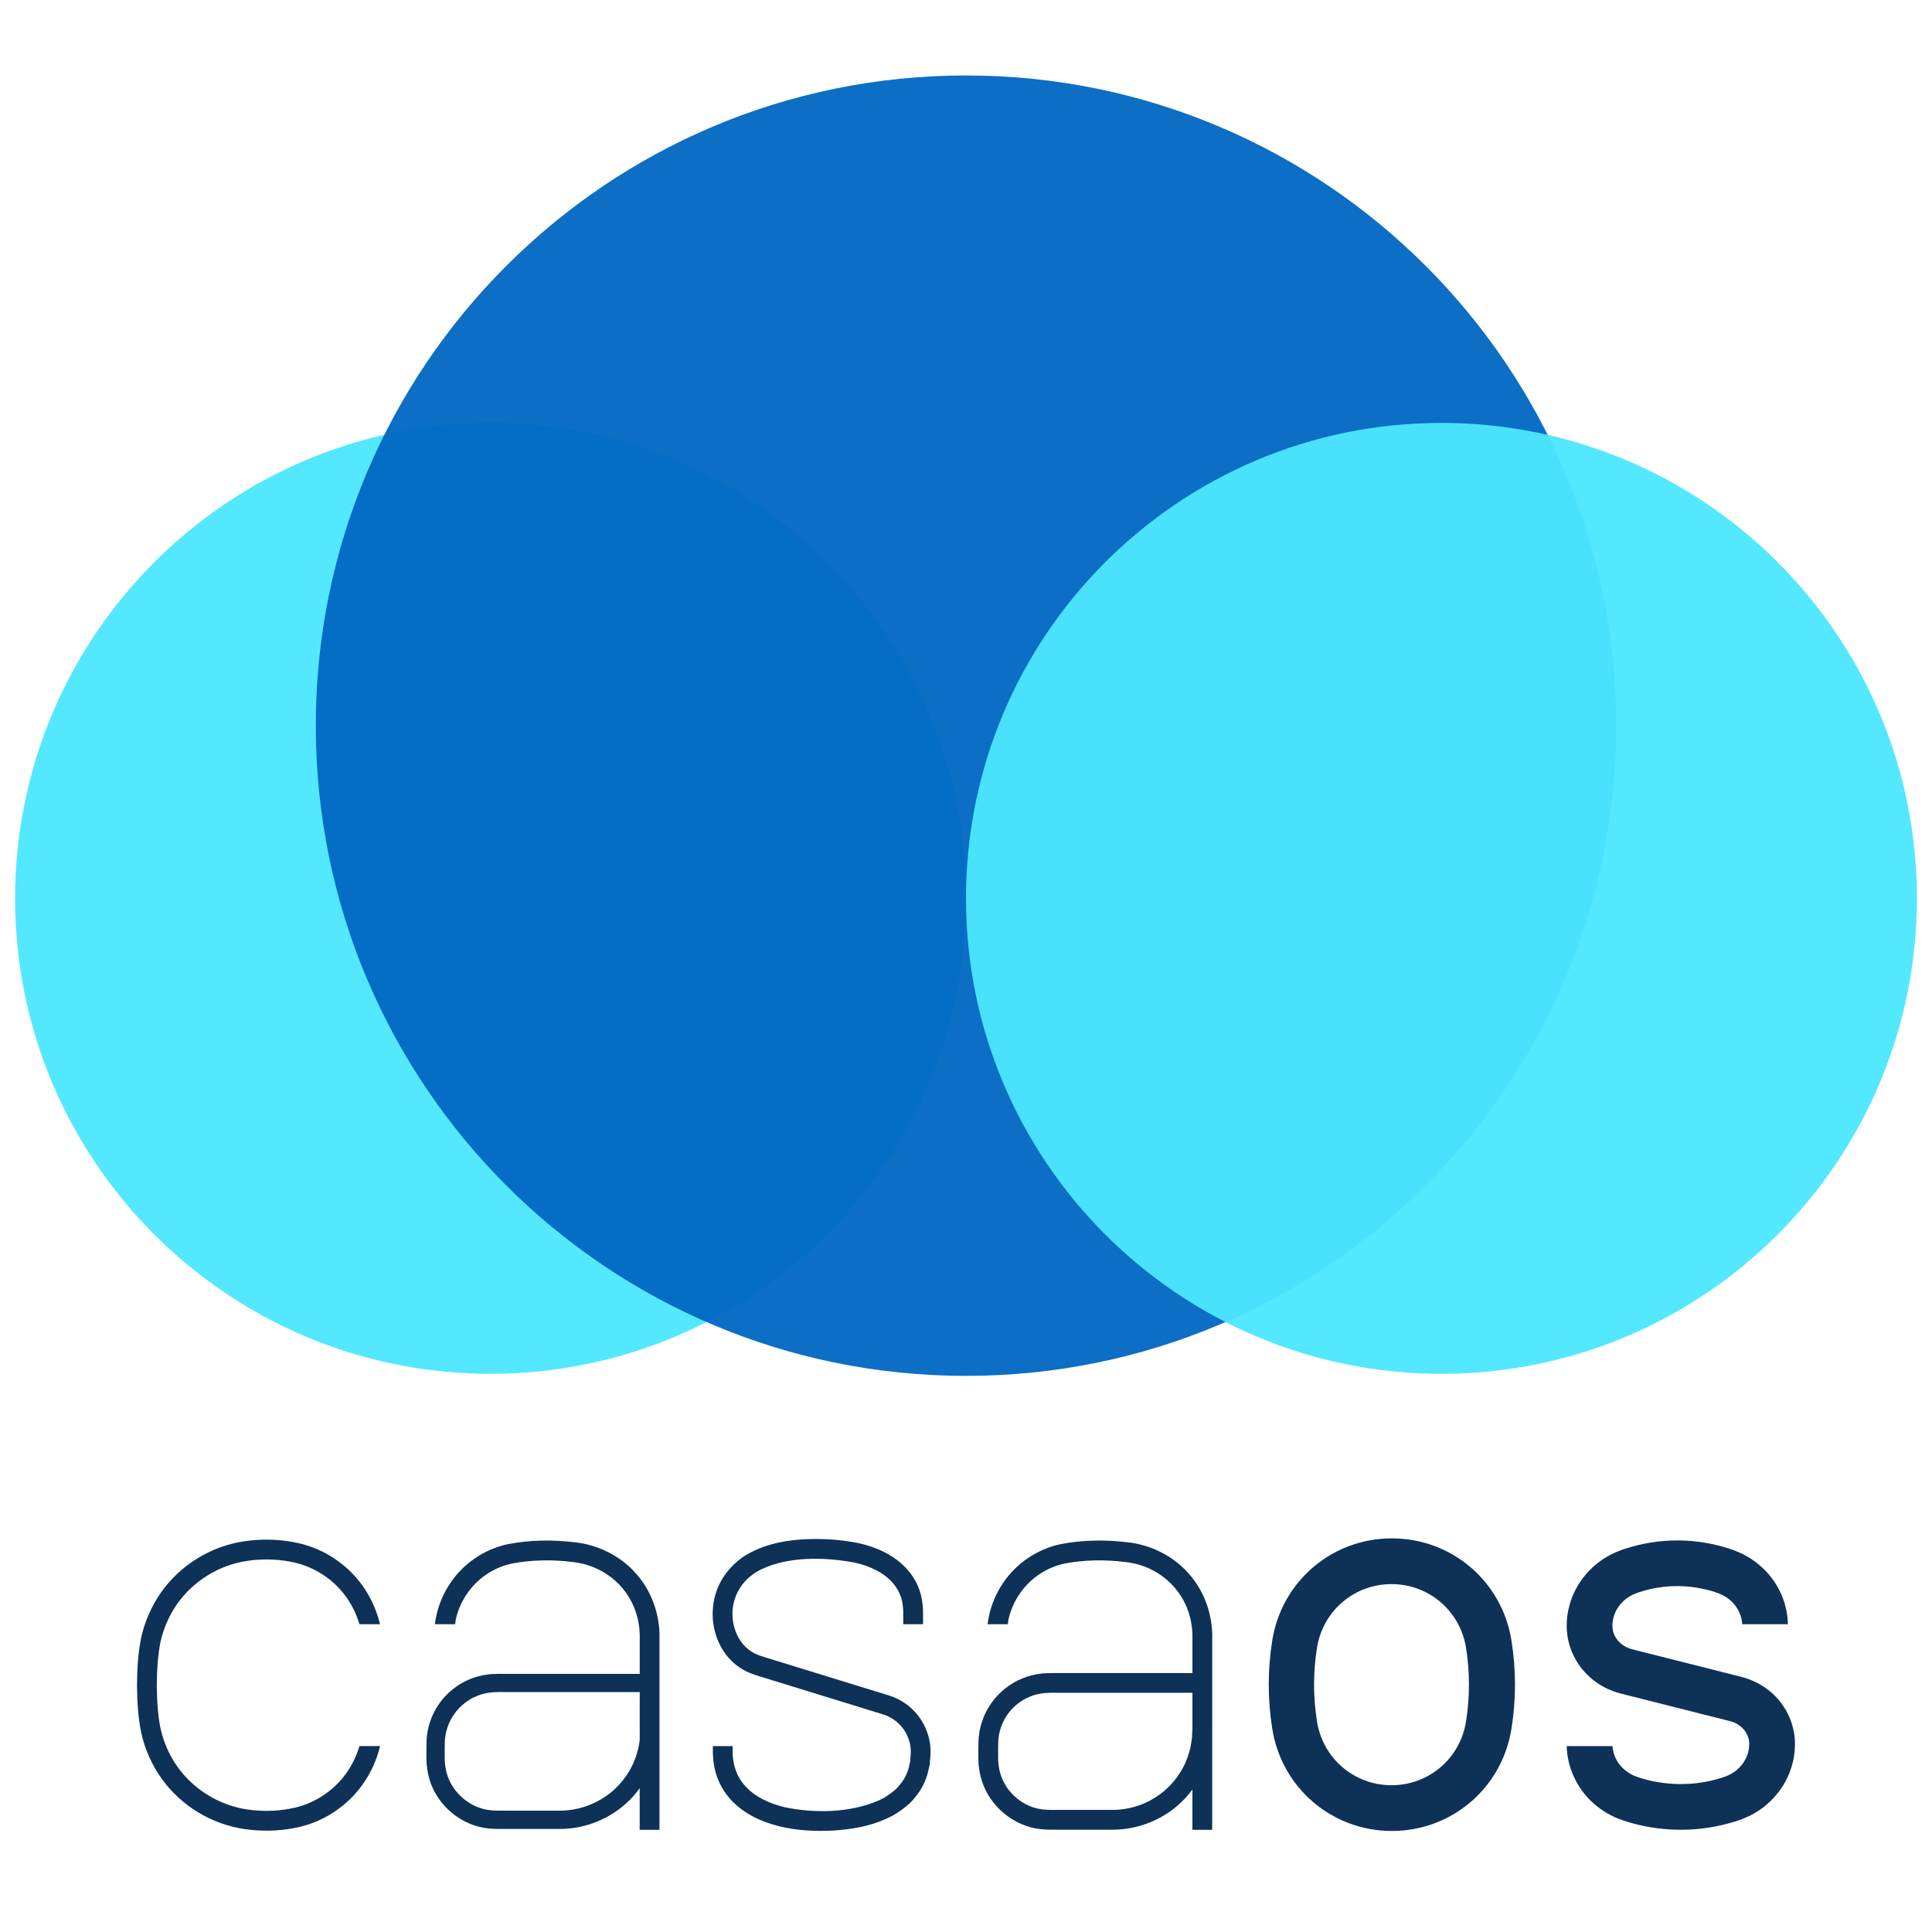
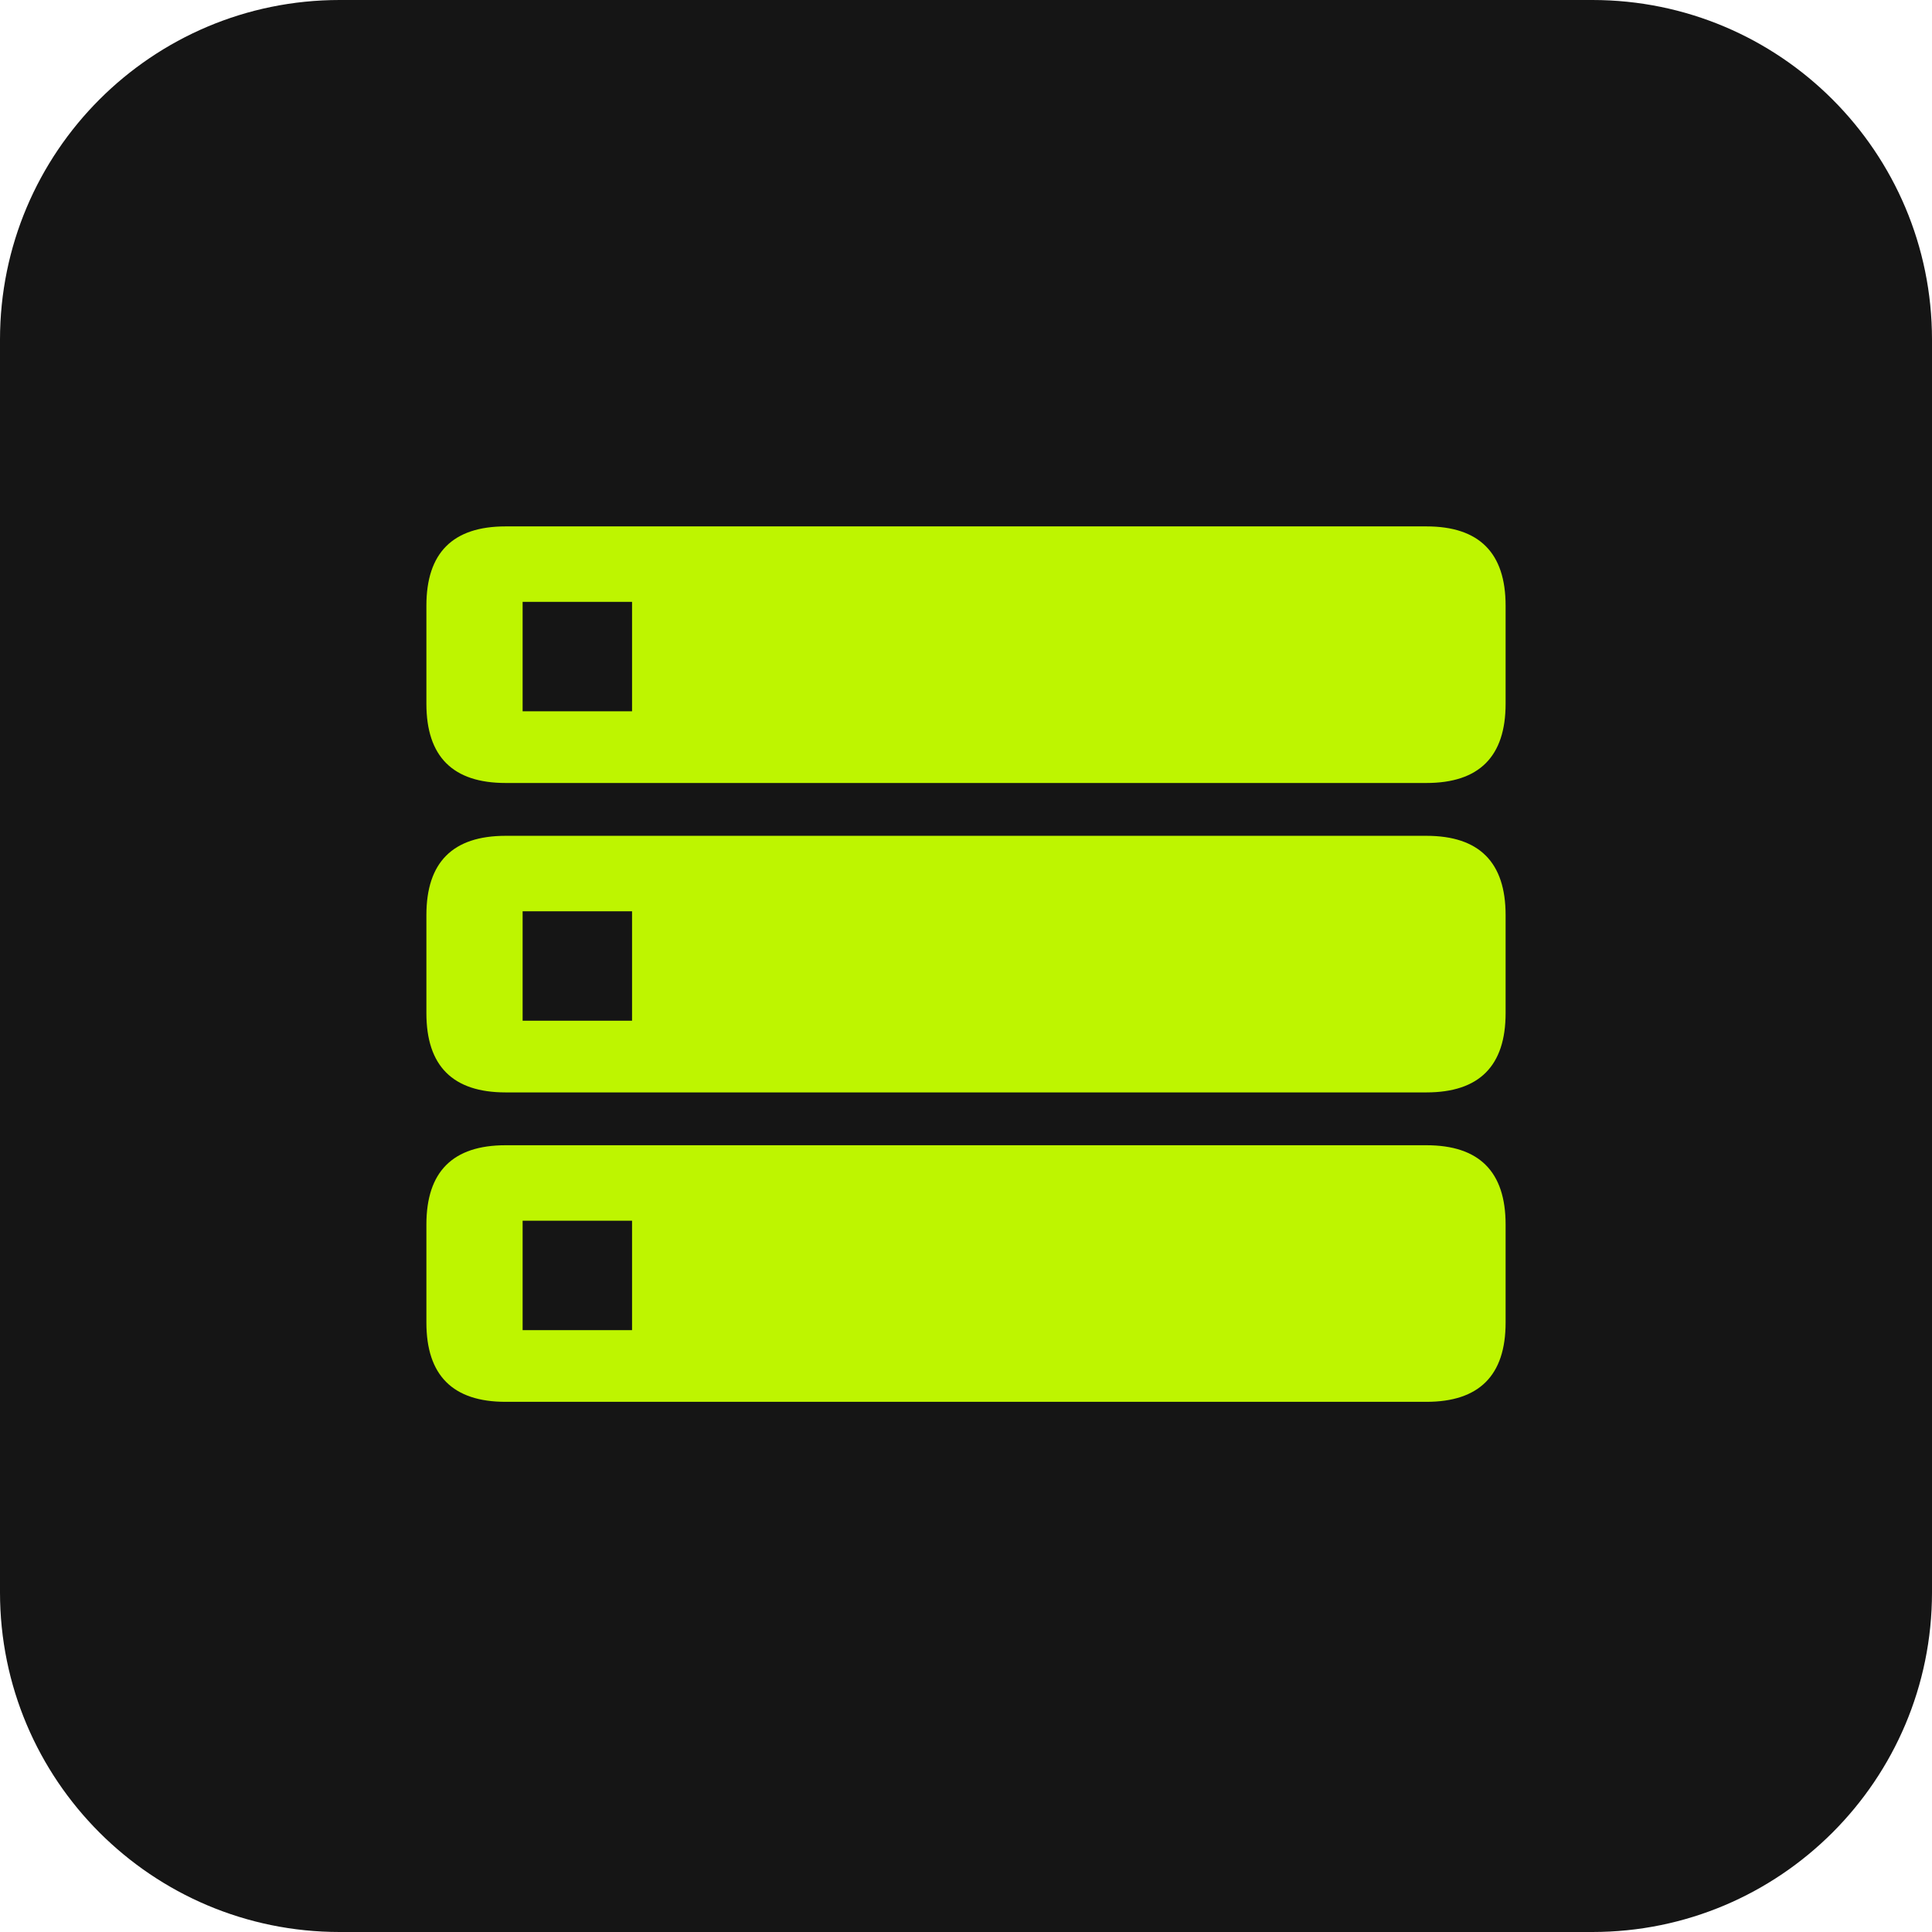
- <svg xmlns="http://www.w3.org/2000/svg" width="128" height="128" viewBox="0 0 128 128" fill="none">
-   <path d="M42.153 104.271C41.129 103.084 39.593 102.332 38.075 102.18C36.604 102.004 35.152 102.017 33.657 102.302C32.117 102.624 30.718 103.567 29.842 104.873C29.399 105.523 29.083 106.256 28.914 107.023C28.87 107.218 28.837 107.414 28.812 107.61H30.157C30.174 107.508 30.172 107.405 30.194 107.306C30.327 106.703 30.577 106.125 30.926 105.612C31.616 104.58 32.718 103.837 33.933 103.586C35.198 103.343 36.593 103.319 37.912 103.484C39.191 103.617 40.34 104.199 41.168 105.138C41.997 106.079 42.418 107.293 42.384 108.584V110.898H33.678C33.283 110.901 32.928 110.886 32.457 110.92C32.015 110.97 31.574 111.064 31.161 111.235C30.331 111.568 29.607 112.146 29.094 112.876C28.583 113.605 28.283 114.489 28.259 115.38C28.246 115.811 28.253 116.161 28.253 116.569C28.261 117.015 28.327 117.458 28.453 117.887C28.961 119.612 30.546 120.945 32.335 121.136C32.8 121.184 33.189 121.169 33.57 121.171H34.733H37.062C38.765 121.184 40.479 120.491 41.69 119.284C41.944 119.034 42.171 118.76 42.381 118.471V121.23H43.692V112.798V108.581C43.742 107.066 43.201 105.436 42.153 104.271ZM42.383 112.798V114.67C42.368 114.67 42.371 114.67 42.383 114.672V115.287L42.318 115.707C42.242 116.048 42.14 116.38 42.008 116.704C41.738 117.345 41.34 117.934 40.842 118.423C39.847 119.408 38.469 119.969 37.063 119.96H34.735H33.572C33.178 119.96 32.787 119.967 32.481 119.932C31.163 119.793 29.987 118.802 29.613 117.532C29.522 117.215 29.472 116.887 29.464 116.558C29.464 116.189 29.457 115.763 29.47 115.418C29.488 114.757 29.709 114.111 30.087 113.57C30.466 113.029 31.003 112.601 31.615 112.355C32.239 112.09 32.855 112.092 33.678 112.105H42.384V112.798H42.383Z" fill="#0E3157" />
-   <path d="M80.312 114.681V112.8V108.583C80.361 107.066 79.818 105.436 78.77 104.271C77.746 103.084 76.21 102.332 74.692 102.18C73.223 102.004 71.769 102.017 70.274 102.302C68.733 102.624 67.335 103.567 66.459 104.873C66.016 105.523 65.7 106.256 65.531 107.023C65.487 107.218 65.453 107.414 65.429 107.61H66.774C66.791 107.508 66.789 107.405 66.811 107.306C66.944 106.703 67.194 106.125 67.543 105.612C68.233 104.58 69.335 103.837 70.55 103.586C71.815 103.343 73.21 103.319 74.528 103.484C75.808 103.617 76.957 104.199 77.784 105.138C78.614 106.079 79.035 107.293 79.001 108.584V110.846H70.295C69.898 110.849 69.548 110.835 69.07 110.868C68.624 110.92 68.178 111.014 67.759 111.187C66.922 111.524 66.189 112.107 65.67 112.846C65.153 113.583 64.852 114.476 64.826 115.378C64.813 115.811 64.82 116.161 64.82 116.569C64.827 117.019 64.896 117.469 65.024 117.902C65.537 119.645 67.141 120.993 68.948 121.186C69.421 121.236 69.808 121.221 70.189 121.223H71.352H73.68C75.397 121.236 77.123 120.539 78.344 119.321C78.585 119.086 78.799 118.826 78.999 118.556V121.232H80.311V114.685C80.361 114.683 80.39 114.683 80.312 114.681ZM79.001 112.798V114.67C78.903 114.67 78.948 114.672 79.001 114.674V114.676C78.998 114.676 78.999 114.676 78.996 114.676V114.683L78.994 114.7L78.992 114.731L78.988 114.796L78.981 114.926L78.966 115.185L78.886 115.696C78.812 116.033 78.71 116.363 78.579 116.683C78.311 117.319 77.916 117.902 77.423 118.387C76.438 119.363 75.073 119.919 73.68 119.91H71.352H70.189C69.795 119.91 69.404 119.917 69.104 119.882C67.805 119.747 66.646 118.769 66.278 117.517C66.187 117.206 66.139 116.882 66.131 116.556C66.131 116.189 66.124 115.761 66.137 115.418C66.153 114.767 66.372 114.129 66.744 113.596C67.118 113.063 67.648 112.642 68.25 112.4C68.867 112.138 69.467 112.14 70.295 112.153H79.001V112.798Z" fill="#0E3157" />
-   <path d="M59.651 112.655C59.373 112.49 59.014 112.361 58.749 112.283L57.947 112.037L54.737 111.048L51.528 110.059C51.02 109.892 50.383 109.733 50.035 109.562C49.641 109.366 49.296 109.07 49.046 108.69C48.538 107.934 48.392 106.906 48.657 106.019C48.924 105.114 49.565 104.388 50.455 103.964C52.243 103.117 54.578 103.15 56.612 103.523C57.606 103.741 58.554 104.184 59.156 104.882C59.456 105.228 59.666 105.636 59.766 106.082C59.81 106.308 59.838 106.54 59.842 106.777L59.843 107.61H61.155L61.153 106.764C61.149 106.442 61.11 106.116 61.044 105.792C60.901 105.145 60.583 104.525 60.151 104.026C59.273 103.021 58.067 102.502 56.893 102.239C55.7 101.998 54.569 101.932 53.382 101.976C52.209 102.037 51 102.224 49.87 102.787C48.733 103.313 47.749 104.391 47.398 105.651C47.031 106.912 47.218 108.305 47.955 109.42C48.32 109.975 48.848 110.44 49.455 110.74C50.122 111.042 50.589 111.125 51.141 111.314L54.35 112.303L57.56 113.292L58.362 113.539C58.634 113.62 58.804 113.683 59.01 113.802C59.403 114.017 59.732 114.341 59.966 114.722C60.195 115.106 60.334 115.546 60.344 115.995C60.345 116.222 60.31 116.472 60.301 116.711C60.234 116.935 60.214 117.178 60.118 117.387C59.968 117.826 59.684 118.195 59.362 118.532C59.003 118.836 58.614 119.128 58.142 119.315C56.297 120.101 53.967 120.152 51.967 119.728C50.97 119.484 50.016 119.045 49.385 118.345C48.739 117.634 48.492 116.771 48.54 115.685H47.229C47.216 116.211 47.248 116.935 47.448 117.539C47.638 118.165 47.977 118.754 48.418 119.232C49.307 120.201 50.494 120.714 51.656 121.003C52.839 121.284 54.01 121.338 55.182 121.28C56.352 121.204 57.545 121.027 58.677 120.512C59.249 120.28 59.779 119.906 60.264 119.482C60.719 119.019 61.123 118.473 61.342 117.848C61.473 117.547 61.514 117.221 61.596 116.908C61.616 116.587 61.657 116.282 61.653 115.95C61.636 115.278 61.431 114.613 61.084 114.039C60.736 113.465 60.242 112.979 59.651 112.655Z" fill="#0E3157" />
-   <path d="M23.814 115.682C23.456 116.893 22.725 117.993 21.702 118.745C20.976 119.299 20.117 119.671 19.217 119.83C18.291 120.006 17.331 120.017 16.398 119.884C14.559 119.619 12.855 118.586 11.773 117.074C11.232 116.32 10.853 115.457 10.645 114.555C10.455 113.67 10.397 112.633 10.388 111.672C10.392 110.709 10.453 109.677 10.632 108.784C10.834 107.881 11.214 107.018 11.744 106.256C12.816 104.739 14.511 103.689 16.35 103.417C17.281 103.275 18.239 103.284 19.169 103.452C20.069 103.61 20.934 103.967 21.663 104.517C22.706 105.269 23.452 106.382 23.814 107.61H25.177C24.784 105.966 23.819 104.456 22.443 103.463C21.55 102.791 20.491 102.35 19.393 102.16C18.326 101.967 17.228 101.956 16.153 102.119C13.966 102.441 11.947 103.691 10.673 105.497C10.042 106.401 9.59 107.429 9.351 108.505C9.132 109.603 9.086 110.609 9.077 111.672C9.093 112.737 9.134 113.739 9.366 114.841C9.612 115.915 10.066 116.943 10.708 117.839C11.992 119.638 14.024 120.869 16.211 121.182C17.285 121.336 18.383 121.323 19.45 121.121C20.548 120.927 21.6 120.471 22.489 119.795C23.841 118.8 24.791 117.308 25.18 115.682H23.814Z" fill="#0E3157" />
-   <path d="M116.517 111.546C116.189 111.374 115.848 111.224 115.493 111.131L114.72 110.933L111.772 110.188L108.823 109.444L108.103 109.26C107.966 109.223 107.836 109.172 107.712 109.11C107.47 108.981 107.26 108.799 107.108 108.586C106.801 108.164 106.749 107.644 106.934 107.034C107.123 106.466 107.558 105.962 108.131 105.675C108.377 105.547 108.822 105.408 109.233 105.308C109.648 105.208 110.07 105.141 110.496 105.108C111.348 105.04 112.211 105.112 113.039 105.314C113.957 105.536 114.439 105.769 114.874 106.26C115.074 106.495 115.23 106.766 115.322 107.049C115.365 107.192 115.402 107.338 115.415 107.486C115.422 107.527 115.422 107.568 115.422 107.61H118.45C118.445 107.462 118.445 107.312 118.425 107.166C118.391 106.808 118.308 106.458 118.202 106.117C117.982 105.438 117.621 104.812 117.163 104.278C116.7 103.75 116.141 103.31 115.524 102.993C114.865 102.663 114.32 102.519 113.754 102.373C112.613 102.095 111.431 101.998 110.262 102.091C109.677 102.137 109.098 102.228 108.527 102.365C107.957 102.511 107.42 102.652 106.758 102.978C105.519 103.6 104.51 104.725 104.06 106.086C103.843 106.779 103.743 107.46 103.828 108.234C103.914 108.994 104.202 109.725 104.638 110.338C105.071 110.953 105.653 111.448 106.305 111.792C106.632 111.961 106.975 112.096 107.329 112.189L108.081 112.379L111.029 113.124L113.978 113.868L114.678 114.048C114.815 114.079 114.939 114.142 115.059 114.202C115.298 114.333 115.498 114.517 115.643 114.73C115.785 114.944 115.867 115.181 115.889 115.426C115.9 115.676 115.871 116.011 115.761 116.28C115.559 116.845 115.106 117.339 114.526 117.61C114.281 117.73 113.8 117.871 113.392 117.967C112.97 118.065 112.54 118.134 112.107 118.169C111.242 118.239 110.366 118.186 109.516 118.011C109.116 117.932 108.62 117.787 108.321 117.671C108.021 117.552 107.755 117.371 107.527 117.159C107.107 116.761 106.869 116.23 106.831 115.683H106.816H103.797C103.834 117.072 104.451 118.419 105.436 119.349C105.945 119.83 106.538 120.219 107.181 120.477C107.829 120.725 108.312 120.849 108.903 120.977C110.038 121.21 111.205 121.28 112.359 121.186C112.937 121.14 113.509 121.047 114.074 120.917C114.648 120.773 115.154 120.654 115.828 120.345C117.082 119.758 118.123 118.663 118.608 117.317C118.858 116.637 118.954 115.945 118.908 115.185C118.847 114.418 118.58 113.674 118.158 113.044C117.739 112.414 117.167 111.901 116.517 111.546Z" fill="#0E3157" />
-   <path d="M92.216 121.306C88.252 121.306 84.921 118.465 84.293 114.548C83.98 112.594 83.98 110.622 84.291 108.677C84.919 104.762 88.251 101.921 92.214 101.921C96.177 101.921 99.509 104.762 100.137 108.679C100.45 110.625 100.45 112.6 100.137 114.548C99.509 118.465 96.177 121.306 92.216 121.306ZM92.19 104.951C89.723 104.951 87.647 106.721 87.256 109.159C86.995 110.783 86.995 112.433 87.256 114.059C87.648 116.506 89.723 118.276 92.192 118.276C94.659 118.276 96.735 116.506 97.126 114.068C97.387 112.44 97.387 110.787 97.126 109.159C96.733 106.721 94.657 104.951 92.19 104.951Z" fill="#0E3157" />
-   <path opacity="0.95" d="M32.5 91.019C49.897 91.019 64 76.916 64 59.519C64 42.122 49.897 28.019 32.5 28.019C15.103 28.019 1 42.122 1 59.519C1 76.916 15.103 91.019 32.5 91.019Z" fill="#4CE7FF" />
-   <path opacity="0.95" d="M64 91.155C87.791 91.155 107.077 71.868 107.077 48.077C107.077 24.286 87.791 5 64 5C40.209 5 20.923 24.286 20.923 48.077C20.923 71.868 40.209 91.155 64 91.155Z" fill="#0067C2" />
-   <path opacity="0.95" d="M95.5 91.019C112.897 91.019 127 76.916 127 59.519C127 42.122 112.897 28.019 95.5 28.019C78.103 28.019 64 42.122 64 59.519C64 76.916 78.103 91.019 95.5 91.019Z" fill="#4CE7FF" />
+ <svg xmlns="http://www.w3.org/2000/svg" width="1024" height="1024" viewBox="0 0 1024 1024" role="img" aria-labelledby="title">
+   <rect width="1024" height="1024" rx="180" fill="#151515" />
+   <g fill="#BEF500" fill-rule="evenodd">
+     <path d="M 268 279 H 756 Q 798 279 798 321 V 373 Q 798 415 756 415 H 268 Q 226 415 226 373 V 321 Q 226 279 268 279 Z M 277 319 h 58 v 58 h -58 Z" />
+     <path d="M 268 443 H 756 Q 798 443 798 485 V 537 Q 798 579 756 579 H 268 Q 226 579 226 537 V 485 Q 226 443 268 443 Z M 277 483 h 58 v 58 h -58 Z" />
+     <path d="M 268 607 H 756 Q 798 607 798 649 V 701 Q 798 743 756 743 H 268 Q 226 743 226 701 V 649 Q 226 607 268 607 Z M 277 647 h 58 v 58 h -58 Z" />
+   </g>
</svg>
